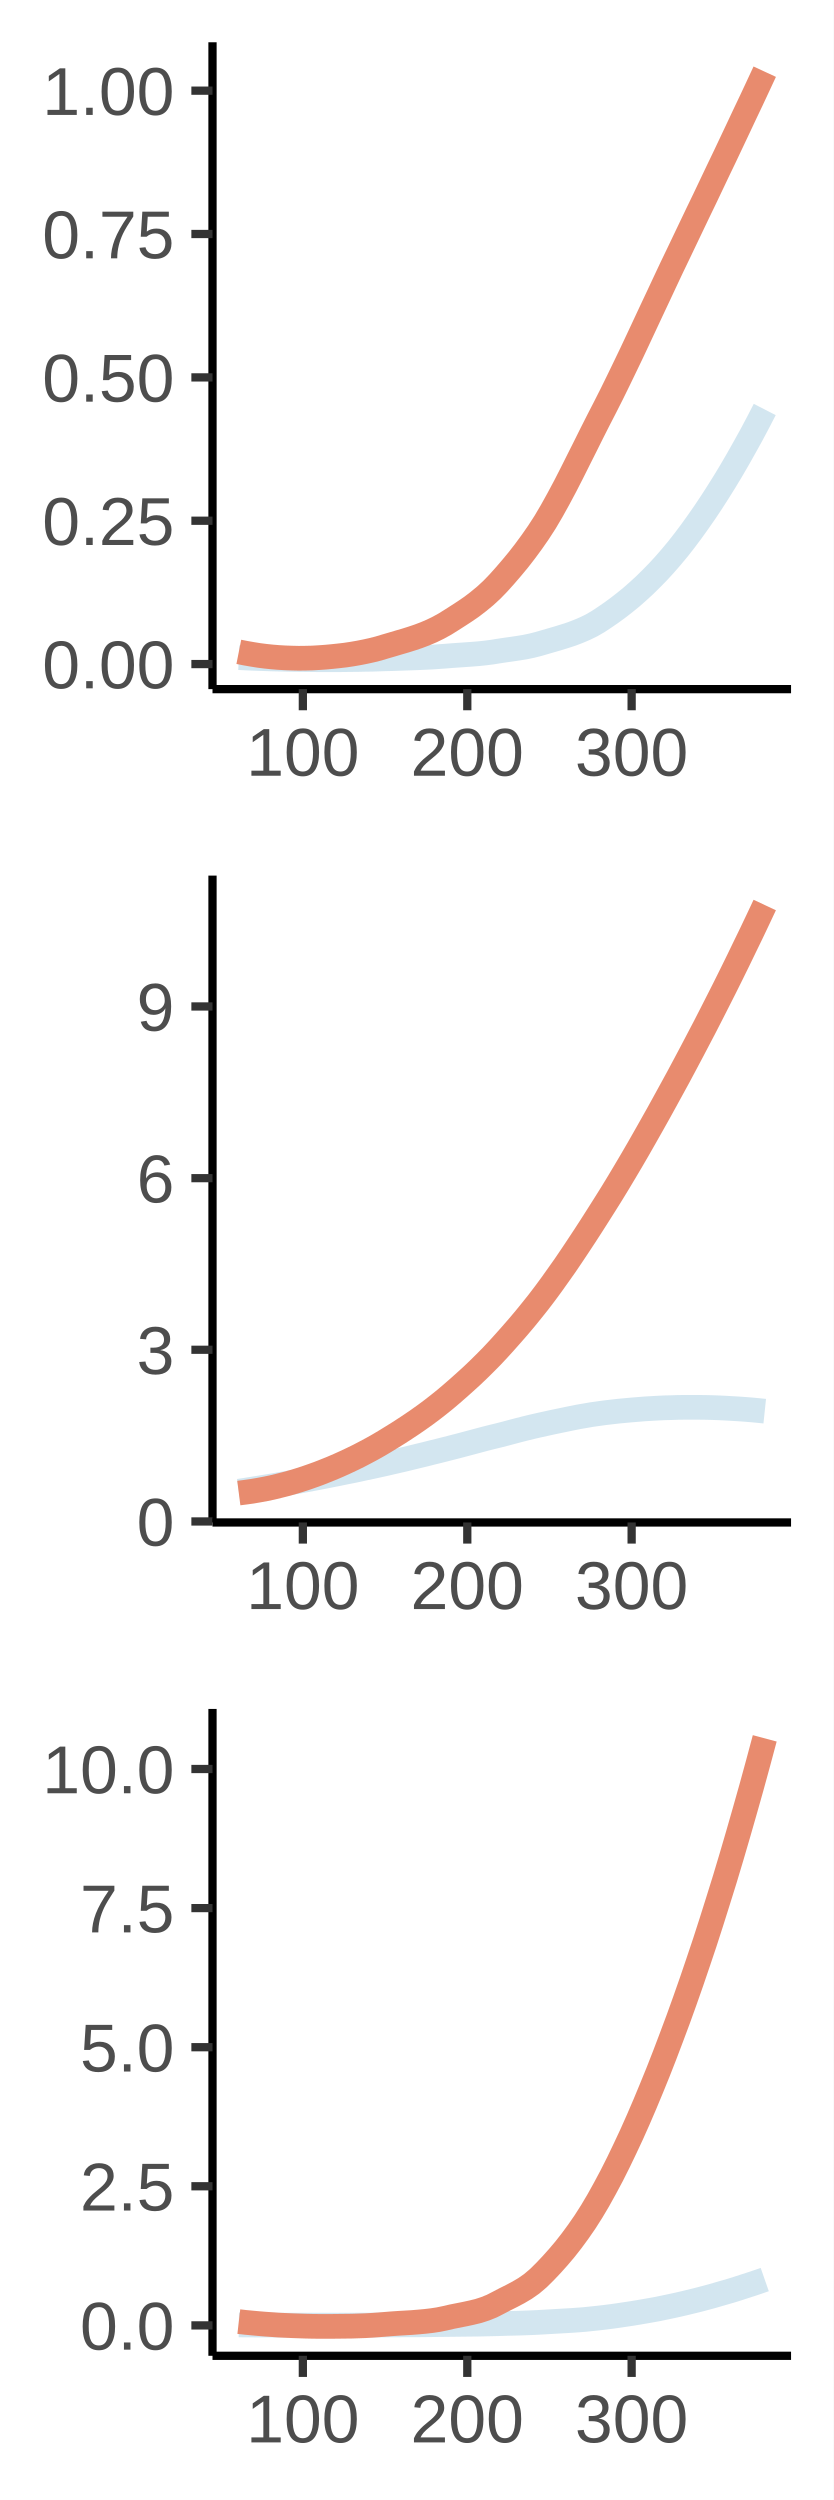
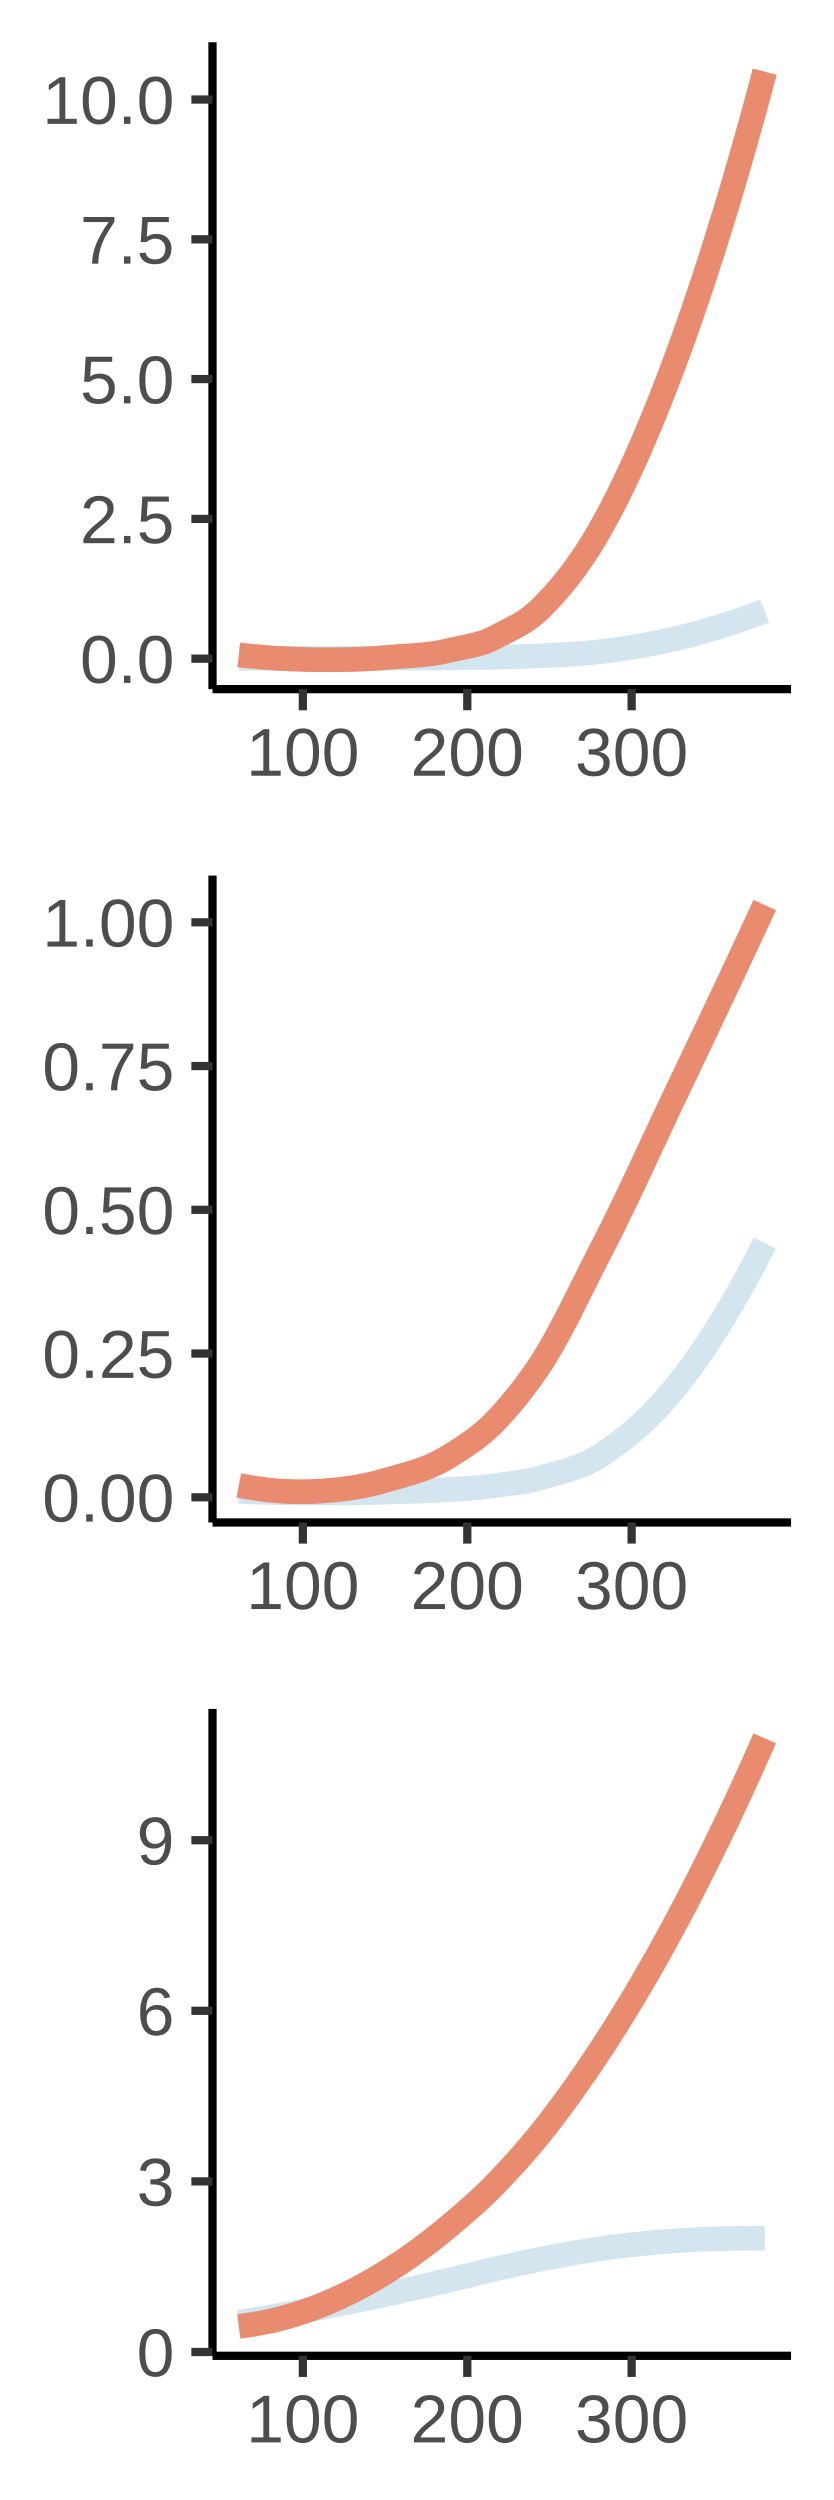
<svg xmlns="http://www.w3.org/2000/svg" viewBox="0 0 108.00 324.00">
  <defs>
    <style type="text/css">
    line, polyline, polygon, path, rect, circle {
      fill: none;
      stroke: #000000;
      stroke-linecap: round;
      stroke-linejoin: round;
      stroke-miterlimit: 10.00;
    }
  </style>
  </defs>
  <rect width="100%" height="100%" style="stroke: none; fill: #FFFFFF;" />
  <defs>
    <clipPath id="cpMC4wMHwxMDguMDB8MTA4LjAwfDAuMDA=">
      <rect x="0.00" y="0.00" width="108.00" height="108.00" />
    </clipPath>
  </defs>
  <rect x="-0" y="0" width="108.00" height="108.00" style="stroke-width: 1.07; stroke: #FFFFFF; fill: #FFFFFF;" clip-path="url(#cpMC4wMHwxMDguMDB8MTA4LjAwfDAuMDA=)" />
  <defs>
    <clipPath id="cpMC4wMHwxMDguMDB8MzI0LjAwfDAuMDA=">
      <rect x="0.00" y="0.00" width="108.00" height="324.00" />
    </clipPath>
  </defs>
  <defs>
    <clipPath id="cpMjcuNTR8MTAyLjUyfDg5LjMxfDUuNDg=">
      <rect x="27.54" y="5.48" width="74.98" height="83.83" />
    </clipPath>
  </defs>
  <rect x="27.54" y="5.48" width="74.98" height="83.83" style="stroke-width: 1.07; stroke: none; fill: #FFFFFF;" clip-path="url(#cpMjcuNTR8MTAyLjUyfDg5LjMxfDUuNDg=)" />
-   <polyline points="30.95,85.23 31.81,85.27 32.67,85.31 33.54,85.34 34.40,85.37 35.26,85.40 36.12,85.42 36.99,85.44 37.85,85.46 38.71,85.47 39.58,85.48 40.44,85.49 41.30,85.50 42.16,85.50 43.03,85.50 43.89,85.50 44.75,85.49 45.62,85.48 46.48,85.47 47.34,85.45 48.20,85.44 49.07,85.41 49.93,85.38 50.79,85.36 51.66,85.33 52.52,85.30 53.38,85.27 54.24,85.24 55.11,85.20 55.97,85.16 56.83,85.10 57.70,85.04 58.56,84.97 59.42,84.91 60.28,84.85 61.15,84.79 62.01,84.72 62.87,84.63 63.74,84.52 64.60,84.38 65.46,84.25 66.32,84.13 67.19,84.00 68.05,83.86 68.91,83.68 69.78,83.46 70.64,83.21 71.50,82.96 72.36,82.71 73.23,82.44 74.09,82.16 74.95,81.83 75.82,81.46 76.68,81.04 77.54,80.54 78.40,79.97 79.27,79.37 80.13,78.74 80.99,78.07 81.86,77.36 82.72,76.60 83.58,75.81 84.44,74.96 85.31,74.07 86.17,73.13 87.03,72.14 87.90,71.09 88.76,69.99 89.62,68.84 90.48,67.64 91.35,66.39 92.21,65.10 93.07,63.76 93.94,62.37 94.80,60.94 95.66,59.46 96.52,57.93 97.39,56.36 98.25,54.74 99.11,53.07 " style="stroke-width: 3.20; stroke: #D3E6F0; stroke-linecap: butt;" clip-path="url(#cpMjcuNTR8MTAyLjUyfDg5LjMxfDUuNDg=)" />
-   <polyline points="30.95,84.48 31.81,84.65 32.67,84.80 33.54,84.94 34.40,85.05 35.26,85.14 36.12,85.21 36.99,85.26 37.85,85.29 38.71,85.31 39.58,85.30 40.44,85.28 41.30,85.23 42.16,85.17 43.03,85.09 43.89,85.00 44.75,84.90 45.62,84.77 46.48,84.62 47.34,84.45 48.20,84.26 49.07,84.04 49.93,83.78 50.79,83.53 51.66,83.27 52.52,83.02 53.38,82.75 54.24,82.46 55.11,82.13 55.97,81.76 56.83,81.34 57.70,80.86 58.56,80.32 59.42,79.77 60.28,79.21 61.15,78.61 62.01,77.95 62.87,77.24 63.74,76.44 64.60,75.55 65.46,74.59 66.32,73.59 67.19,72.54 68.05,71.43 68.91,70.26 69.78,69.01 70.64,67.68 71.50,66.22 72.36,64.67 73.23,63.04 74.09,61.36 74.95,59.64 75.82,57.91 76.68,56.18 77.54,54.48 78.40,52.81 79.27,51.09 80.13,49.34 80.99,47.56 81.86,45.75 82.72,43.92 83.58,42.08 84.44,40.24 85.31,38.39 86.17,36.55 87.03,34.72 87.90,32.91 88.76,31.11 89.62,29.31 90.48,27.51 91.35,25.71 92.21,23.90 93.07,22.09 93.94,20.28 94.80,18.46 95.66,16.64 96.52,14.81 97.39,12.98 98.25,11.14 99.11,9.29 " style="stroke-width: 3.20; stroke: #E88B6E; stroke-linecap: butt;" clip-path="url(#cpMjcuNTR8MTAyLjUyfDg5LjMxfDUuNDg=)" />
+   <polyline points="30.95,85.31 31.81,85.32 32.67,85.32 33.54,85.32 34.40,85.33 35.26,85.33 36.12,85.33 36.99,85.33 37.85,85.33 38.71,85.33 39.58,85.33 40.44,85.33 41.30,85.33 42.16,85.33 43.03,85.33 43.89,85.33 44.75,85.33 45.62,85.33 46.48,85.33 47.34,85.32 48.20,85.32 49.07,85.32 49.93,85.31 50.79,85.31 51.66,85.30 52.52,85.30 53.38,85.29 54.24,85.29 55.11,85.28 55.97,85.28 56.83,85.27 57.70,85.26 58.56,85.25 59.42,85.24 60.28,85.23 61.15,85.22 62.01,85.21 62.87,85.20 63.74,85.18 64.60,85.15 65.46,85.13 66.32,85.11 67.19,85.09 68.05,85.07 68.91,85.04 69.78,85.00 70.64,84.96 71.50,84.91 72.36,84.87 73.23,84.83 74.09,84.78 74.95,84.72 75.82,84.66 76.68,84.58 77.54,84.49 78.40,84.38 79.27,84.27 80.13,84.15 80.99,84.02 81.86,83.89 82.72,83.74 83.58,83.59 84.44,83.43 85.31,83.26 86.17,83.08 87.03,82.89 87.90,82.69 88.76,82.47 89.62,82.25 90.48,82.02 91.35,81.78 92.21,81.53 93.07,81.27 93.94,81.00 94.80,80.72 95.66,80.44 96.52,80.14 97.39,79.83 98.25,79.52 99.11,79.20 " style="stroke-width: 3.20; stroke: #D3E6F0; stroke-linecap: butt;" clip-path="url(#cpMjcuNTR8MTAyLjUyfDg5LjMxfDUuNDg=)" />
+   <polyline points="30.95,84.87 31.81,84.97 32.67,85.05 33.54,85.13 34.40,85.20 35.26,85.27 36.12,85.32 36.99,85.37 37.85,85.41 38.71,85.44 39.58,85.47 40.44,85.49 41.30,85.50 42.16,85.50 43.03,85.50 43.89,85.49 44.75,85.48 45.62,85.47 46.48,85.44 47.34,85.40 48.20,85.36 49.07,85.30 49.93,85.22 50.79,85.15 51.66,85.09 52.52,85.04 53.38,84.98 54.24,84.91 55.11,84.83 55.97,84.72 56.83,84.59 57.70,84.41 58.56,84.21 59.42,84.03 60.28,83.86 61.15,83.67 62.01,83.45 62.87,83.18 63.74,82.82 64.60,82.37 65.46,81.92 66.32,81.48 67.19,81.02 68.05,80.50 68.91,79.88 69.78,79.14 70.64,78.28 71.50,77.37 72.36,76.40 73.23,75.36 74.09,74.26 74.95,73.08 75.82,71.82 76.68,70.47 77.54,69.03 78.40,67.49 79.27,65.87 80.13,64.18 80.99,62.41 81.86,60.56 82.72,58.65 83.58,56.66 84.44,54.61 85.31,52.48 86.17,50.29 87.03,48.04 87.90,45.71 88.76,43.33 89.62,40.87 90.48,38.35 91.35,35.75 92.21,33.09 93.07,30.36 93.94,27.56 94.80,24.69 95.66,21.75 96.52,18.74 97.39,15.66 98.25,12.51 99.11,9.29 " style="stroke-width: 3.20; stroke: #E88B6E; stroke-linecap: butt;" clip-path="url(#cpMjcuNTR8MTAyLjUyfDg5LjMxfDUuNDg=)" />
  <defs>
    <clipPath id="cpMC4wMHwxMDguMDB8MzI0LjAwfDAuMDA=">
      <rect x="0.00" y="0.00" width="108.00" height="324.00" />
    </clipPath>
  </defs>
  <polyline points="27.54,89.31 27.54,5.48 " style="stroke-width: 1.07; stroke-linecap: butt;" clip-path="url(#cpMC4wMHwxMDguMDB8MzI0LjAwfDAuMDA=)" />
  <g clip-path="url(#cpMC4wMHwxMDguMDB8MzI0LjAwfDAuMDA=)">
-     <text x="5.48" y="89.21" style="font-size: 8.80px; fill: #4D4D4D; font-family: Arial;" textLength="17.13px" lengthAdjust="spacingAndGlyphs">0.00</text>
+     <text x="10.37" y="88.51" style="font-size: 8.80px; fill: #4D4D4D; font-family: Arial;" textLength="12.23px" lengthAdjust="spacingAndGlyphs">0.0</text>
  </g>
  <g clip-path="url(#cpMC4wMHwxMDguMDB8MzI0LjAwfDAuMDA=)">
-     <text x="5.48" y="70.63" style="font-size: 8.80px; fill: #4D4D4D; font-family: Arial;" textLength="17.13px" lengthAdjust="spacingAndGlyphs">0.25</text>
+     <text x="10.37" y="70.40" style="font-size: 8.80px; fill: #4D4D4D; font-family: Arial;" textLength="12.23px" lengthAdjust="spacingAndGlyphs">2.5</text>
  </g>
  <g clip-path="url(#cpMC4wMHwxMDguMDB8MzI0LjAwfDAuMDA=)">
-     <text x="5.48" y="52.06" style="font-size: 8.80px; fill: #4D4D4D; font-family: Arial;" textLength="17.13px" lengthAdjust="spacingAndGlyphs">0.50</text>
+     <text x="10.37" y="52.28" style="font-size: 8.80px; fill: #4D4D4D; font-family: Arial;" textLength="12.23px" lengthAdjust="spacingAndGlyphs">5.0</text>
  </g>
  <g clip-path="url(#cpMC4wMHwxMDguMDB8MzI0LjAwfDAuMDA=)">
-     <text x="5.48" y="33.48" style="font-size: 8.80px; fill: #4D4D4D; font-family: Arial;" textLength="17.13px" lengthAdjust="spacingAndGlyphs">0.75</text>
+     <text x="10.37" y="34.17" style="font-size: 8.80px; fill: #4D4D4D; font-family: Arial;" textLength="12.23px" lengthAdjust="spacingAndGlyphs">7.5</text>
  </g>
  <g clip-path="url(#cpMC4wMHwxMDguMDB8MzI0LjAwfDAuMDA=)">
-     <text x="5.48" y="14.90" style="font-size: 8.80px; fill: #4D4D4D; font-family: Arial;" textLength="17.13px" lengthAdjust="spacingAndGlyphs">1.00</text>
+     <text x="5.48" y="16.05" style="font-size: 8.80px; fill: #4D4D4D; font-family: Arial;" textLength="17.13px" lengthAdjust="spacingAndGlyphs">10.0</text>
  </g>
-   <polyline points="24.80,86.06 27.54,86.06 " style="stroke-width: 1.07; stroke: #333333; stroke-linecap: butt;" clip-path="url(#cpMC4wMHwxMDguMDB8MzI0LjAwfDAuMDA=)" />
-   <polyline points="24.80,67.49 27.54,67.49 " style="stroke-width: 1.07; stroke: #333333; stroke-linecap: butt;" clip-path="url(#cpMC4wMHwxMDguMDB8MzI0LjAwfDAuMDA=)" />
-   <polyline points="24.80,48.91 27.54,48.91 " style="stroke-width: 1.07; stroke: #333333; stroke-linecap: butt;" clip-path="url(#cpMC4wMHwxMDguMDB8MzI0LjAwfDAuMDA=)" />
-   <polyline points="24.80,30.33 27.54,30.33 " style="stroke-width: 1.07; stroke: #333333; stroke-linecap: butt;" clip-path="url(#cpMC4wMHwxMDguMDB8MzI0LjAwfDAuMDA=)" />
-   <polyline points="24.80,11.75 27.54,11.75 " style="stroke-width: 1.07; stroke: #333333; stroke-linecap: butt;" clip-path="url(#cpMC4wMHwxMDguMDB8MzI0LjAwfDAuMDA=)" />
+   <polyline points="24.80,85.36 27.54,85.36 " style="stroke-width: 1.07; stroke: #333333; stroke-linecap: butt;" clip-path="url(#cpMC4wMHwxMDguMDB8MzI0LjAwfDAuMDA=)" />
+   <polyline points="24.80,67.25 27.54,67.25 " style="stroke-width: 1.07; stroke: #333333; stroke-linecap: butt;" clip-path="url(#cpMC4wMHwxMDguMDB8MzI0LjAwfDAuMDA=)" />
+   <polyline points="24.80,49.13 27.54,49.13 " style="stroke-width: 1.07; stroke: #333333; stroke-linecap: butt;" clip-path="url(#cpMC4wMHwxMDguMDB8MzI0LjAwfDAuMDA=)" />
+   <polyline points="24.80,31.02 27.54,31.02 " style="stroke-width: 1.07; stroke: #333333; stroke-linecap: butt;" clip-path="url(#cpMC4wMHwxMDguMDB8MzI0LjAwfDAuMDA=)" />
+   <polyline points="24.80,12.90 27.54,12.90 " style="stroke-width: 1.07; stroke: #333333; stroke-linecap: butt;" clip-path="url(#cpMC4wMHwxMDguMDB8MzI0LjAwfDAuMDA=)" />
  <polyline points="27.54,89.31 102.52,89.31 " style="stroke-width: 1.07; stroke-linecap: butt;" clip-path="url(#cpMC4wMHwxMDguMDB8MzI0LjAwfDAuMDA=)" />
  <polyline points="39.25,92.05 39.25,89.31 " style="stroke-width: 1.07; stroke: #333333; stroke-linecap: butt;" clip-path="url(#cpMC4wMHwxMDguMDB8MzI0LjAwfDAuMDA=)" />
  <polyline points="60.56,92.05 60.56,89.31 " style="stroke-width: 1.07; stroke: #333333; stroke-linecap: butt;" clip-path="url(#cpMC4wMHwxMDguMDB8MzI0LjAwfDAuMDA=)" />
  <polyline points="81.86,92.05 81.86,89.31 " style="stroke-width: 1.07; stroke: #333333; stroke-linecap: butt;" clip-path="url(#cpMC4wMHwxMDguMDB8MzI0LjAwfDAuMDA=)" />
  <g clip-path="url(#cpMC4wMHwxMDguMDB8MzI0LjAwfDAuMDA=)">
    <text x="31.91" y="100.54" style="font-size: 8.80px; fill: #4D4D4D; font-family: Arial;" textLength="14.68px" lengthAdjust="spacingAndGlyphs">100</text>
  </g>
  <g clip-path="url(#cpMC4wMHwxMDguMDB8MzI0LjAwfDAuMDA=)">
    <text x="53.21" y="100.54" style="font-size: 8.80px; fill: #4D4D4D; font-family: Arial;" textLength="14.68px" lengthAdjust="spacingAndGlyphs">200</text>
  </g>
  <g clip-path="url(#cpMC4wMHwxMDguMDB8MzI0LjAwfDAuMDA=)">
    <text x="74.52" y="100.54" style="font-size: 8.80px; fill: #4D4D4D; font-family: Arial;" textLength="14.68px" lengthAdjust="spacingAndGlyphs">300</text>
  </g>
  <defs>
    <clipPath id="cpMC4wMHwxMDguMDB8MjE2LjAwfDEwOC4wMA==">
      <rect x="0.00" y="108.00" width="108.00" height="108.00" />
    </clipPath>
  </defs>
  <rect x="-0" y="108.00" width="108.00" height="108.00" style="stroke-width: 1.07; stroke: #FFFFFF; fill: #FFFFFF;" clip-path="url(#cpMC4wMHwxMDguMDB8MjE2LjAwfDEwOC4wMA==)" />
  <defs>
    <clipPath id="cpMC4wMHwxMDguMDB8MzI0LjAwfDAuMDA=">
      <rect x="0.00" y="0.00" width="108.00" height="324.00" />
    </clipPath>
  </defs>
  <defs>
    <clipPath id="cpMjcuNTR8MTAyLjUyfDE5Ny4zMXwxMTMuNDg=">
      <rect x="27.54" y="113.48" width="74.98" height="83.83" />
    </clipPath>
  </defs>
  <rect x="27.54" y="113.48" width="74.98" height="83.83" style="stroke-width: 1.07; stroke: none; fill: #FFFFFF;" clip-path="url(#cpMjcuNTR8MTAyLjUyfDE5Ny4zMXwxMTMuNDg=)" />
-   <polyline points="30.95,193.26 31.81,193.13 32.67,192.99 33.54,192.85 34.40,192.71 35.26,192.57 36.12,192.42 36.99,192.27 37.85,192.12 38.71,191.97 39.58,191.81 40.44,191.65 41.30,191.49 42.16,191.32 43.03,191.15 43.89,190.98 44.75,190.80 45.62,190.63 46.48,190.45 47.34,190.26 48.20,190.08 49.07,189.89 49.93,189.70 50.79,189.50 51.66,189.30 52.52,189.10 53.38,188.89 54.24,188.68 55.11,188.47 55.97,188.25 56.83,188.04 57.70,187.82 58.56,187.60 59.42,187.38 60.28,187.15 61.15,186.92 62.01,186.69 62.87,186.46 63.74,186.24 64.60,186.03 65.46,185.81 66.32,185.58 67.19,185.35 68.05,185.13 68.91,184.92 69.78,184.72 70.64,184.53 71.50,184.34 72.36,184.16 73.23,183.98 74.09,183.80 74.95,183.63 75.82,183.48 76.68,183.33 77.54,183.21 78.40,183.09 79.27,182.99 80.13,182.89 80.99,182.81 81.86,182.73 82.72,182.66 83.58,182.59 84.44,182.54 85.31,182.49 86.17,182.45 87.03,182.43 87.90,182.40 88.76,182.39 89.62,182.39 90.48,182.39 91.35,182.40 92.21,182.42 93.07,182.45 93.94,182.49 94.80,182.54 95.66,182.59 96.52,182.65 97.39,182.72 98.25,182.80 99.11,182.89 " style="stroke-width: 3.20; stroke: #D3E6F0; stroke-linecap: butt;" clip-path="url(#cpMjcuNTR8MTAyLjUyfDE5Ny4zMXwxMTMuNDg=)" />
-   <polyline points="30.95,193.50 31.81,193.39 32.67,193.27 33.54,193.12 34.40,192.96 35.26,192.78 36.12,192.57 36.99,192.35 37.85,192.11 38.71,191.85 39.58,191.57 40.44,191.27 41.30,190.96 42.16,190.62 43.03,190.27 43.89,189.90 44.75,189.51 45.62,189.10 46.48,188.68 47.34,188.23 48.20,187.77 49.07,187.28 49.93,186.77 50.79,186.24 51.66,185.70 52.52,185.14 53.38,184.57 54.24,183.98 55.11,183.36 55.97,182.72 56.83,182.05 57.70,181.35 58.56,180.62 59.42,179.87 60.28,179.10 61.15,178.31 62.01,177.49 62.87,176.64 63.74,175.76 64.60,174.84 65.46,173.89 66.32,172.92 67.19,171.92 68.05,170.90 68.91,169.84 69.78,168.75 70.64,167.62 71.50,166.45 72.36,165.24 73.23,164.01 74.09,162.74 74.95,161.45 75.82,160.13 76.68,158.80 77.54,157.45 78.40,156.09 79.27,154.70 80.13,153.29 80.99,151.85 81.86,150.38 82.72,148.90 83.58,147.39 84.44,145.87 85.31,144.32 86.17,142.76 87.03,141.19 87.90,139.60 88.76,137.99 89.62,136.37 90.48,134.73 91.35,133.07 92.21,131.39 93.07,129.70 93.94,127.98 94.80,126.25 95.66,124.50 96.52,122.72 97.39,120.93 98.25,119.12 99.11,117.29 " style="stroke-width: 3.20; stroke: #E88B6E; stroke-linecap: butt;" clip-path="url(#cpMjcuNTR8MTAyLjUyfDE5Ny4zMXwxMTMuNDg=)" />
+   <polyline points="30.95,193.29 31.81,193.32 32.67,193.35 33.54,193.38 34.40,193.40 35.26,193.42 36.12,193.44 36.99,193.46 37.85,193.47 38.71,193.48 39.58,193.49 40.44,193.50 41.30,193.50 42.16,193.50 43.03,193.50 43.89,193.49 44.75,193.49 45.62,193.48 46.48,193.47 47.34,193.45 48.20,193.43 49.07,193.41 49.93,193.39 50.79,193.36 51.66,193.33 52.52,193.31 53.38,193.28 54.24,193.26 55.11,193.22 55.97,193.18 56.83,193.14 57.70,193.08 58.56,193.02 59.42,192.96 60.28,192.91 61.15,192.85 62.01,192.79 62.87,192.70 63.74,192.60 64.60,192.47 65.46,192.35 66.32,192.24 67.19,192.12 68.05,191.99 68.91,191.82 69.78,191.61 70.64,191.36 71.50,191.13 72.36,190.89 73.23,190.64 74.09,190.37 74.95,190.06 75.82,189.71 76.68,189.29 77.54,188.80 78.40,188.24 79.27,187.65 80.13,187.02 80.99,186.35 81.86,185.64 82.72,184.89 83.58,184.10 84.44,183.25 85.31,182.36 86.17,181.41 87.03,180.41 87.90,179.36 88.76,178.25 89.62,177.08 90.48,175.87 91.35,174.61 92.21,173.31 93.07,171.95 93.94,170.54 94.80,169.09 95.66,167.59 96.52,166.04 97.39,164.44 98.25,162.80 99.11,161.11 " style="stroke-width: 3.20; stroke: #D3E6F0; stroke-linecap: butt;" clip-path="url(#cpMjcuNTR8MTAyLjUyfDE5Ny4zMXwxMTMuNDg=)" />
+   <polyline points="30.95,192.50 31.81,192.67 32.67,192.82 33.54,192.95 34.40,193.06 35.26,193.15 36.12,193.23 36.99,193.28 37.85,193.31 38.71,193.33 39.58,193.32 40.44,193.30 41.30,193.26 42.16,193.20 43.03,193.13 43.89,193.04 44.75,192.94 45.62,192.82 46.48,192.68 47.34,192.51 48.20,192.32 49.07,192.11 49.93,191.86 50.79,191.61 51.66,191.37 52.52,191.12 53.38,190.87 54.24,190.59 55.11,190.28 55.97,189.92 56.83,189.51 57.70,189.04 58.56,188.51 59.42,187.97 60.28,187.40 61.15,186.81 62.01,186.16 62.87,185.45 63.74,184.65 64.60,183.76 65.46,182.81 66.32,181.81 67.19,180.75 68.05,179.64 68.91,178.46 69.78,177.21 70.64,175.88 71.50,174.42 72.36,172.87 73.23,171.25 74.09,169.57 74.95,167.85 75.82,166.12 76.68,164.39 77.54,162.69 78.40,161.02 79.27,159.30 80.13,157.55 80.99,155.77 81.86,153.96 82.72,152.13 83.58,150.29 84.44,148.44 85.31,146.59 86.17,144.75 87.03,142.91 87.90,141.09 88.76,139.29 89.62,137.48 90.48,135.67 91.35,133.85 92.21,132.03 93.07,130.21 93.94,128.38 94.80,126.55 95.66,124.71 96.52,122.87 97.39,121.01 98.25,119.16 99.11,117.29 " style="stroke-width: 3.20; stroke: #E88B6E; stroke-linecap: butt;" clip-path="url(#cpMjcuNTR8MTAyLjUyfDE5Ny4zMXwxMTMuNDg=)" />
  <defs>
    <clipPath id="cpMC4wMHwxMDguMDB8MzI0LjAwfDAuMDA=">
      <rect x="0.00" y="0.00" width="108.00" height="324.00" />
    </clipPath>
  </defs>
  <polyline points="27.54,197.31 27.54,113.48 " style="stroke-width: 1.07; stroke-linecap: butt;" clip-path="url(#cpMC4wMHwxMDguMDB8MzI0LjAwfDAuMDA=)" />
  <g clip-path="url(#cpMC4wMHwxMDguMDB8MzI0LjAwfDAuMDA=)">
-     <text x="17.71" y="200.33" style="font-size: 8.80px; fill: #4D4D4D; font-family: Arial;" textLength="4.89px" lengthAdjust="spacingAndGlyphs">0</text>
+     <text x="5.48" y="197.20" style="font-size: 8.80px; fill: #4D4D4D; font-family: Arial;" textLength="17.13px" lengthAdjust="spacingAndGlyphs">0.00</text>
  </g>
  <g clip-path="url(#cpMC4wMHwxMDguMDB8MzI0LjAwfDAuMDA=)">
-     <text x="17.71" y="178.08" style="font-size: 8.80px; fill: #4D4D4D; font-family: Arial;" textLength="4.89px" lengthAdjust="spacingAndGlyphs">3</text>
+     <text x="5.48" y="178.57" style="font-size: 8.80px; fill: #4D4D4D; font-family: Arial;" textLength="17.13px" lengthAdjust="spacingAndGlyphs">0.25</text>
  </g>
  <g clip-path="url(#cpMC4wMHwxMDguMDB8MzI0LjAwfDAuMDA=)">
-     <text x="17.71" y="155.84" style="font-size: 8.80px; fill: #4D4D4D; font-family: Arial;" textLength="4.89px" lengthAdjust="spacingAndGlyphs">6</text>
+     <text x="5.48" y="159.94" style="font-size: 8.80px; fill: #4D4D4D; font-family: Arial;" textLength="17.13px" lengthAdjust="spacingAndGlyphs">0.50</text>
  </g>
  <g clip-path="url(#cpMC4wMHwxMDguMDB8MzI0LjAwfDAuMDA=)">
-     <text x="17.71" y="133.59" style="font-size: 8.80px; fill: #4D4D4D; font-family: Arial;" textLength="4.89px" lengthAdjust="spacingAndGlyphs">9</text>
+     <text x="5.48" y="141.31" style="font-size: 8.80px; fill: #4D4D4D; font-family: Arial;" textLength="17.13px" lengthAdjust="spacingAndGlyphs">0.75</text>
  </g>
-   <polyline points="24.80,197.18 27.54,197.18 " style="stroke-width: 1.07; stroke: #333333; stroke-linecap: butt;" clip-path="url(#cpMC4wMHwxMDguMDB8MzI0LjAwfDAuMDA=)" />
-   <polyline points="24.80,174.93 27.54,174.93 " style="stroke-width: 1.07; stroke: #333333; stroke-linecap: butt;" clip-path="url(#cpMC4wMHwxMDguMDB8MzI0LjAwfDAuMDA=)" />
-   <polyline points="24.80,152.69 27.54,152.69 " style="stroke-width: 1.07; stroke: #333333; stroke-linecap: butt;" clip-path="url(#cpMC4wMHwxMDguMDB8MzI0LjAwfDAuMDA=)" />
-   <polyline points="24.80,130.44 27.54,130.44 " style="stroke-width: 1.07; stroke: #333333; stroke-linecap: butt;" clip-path="url(#cpMC4wMHwxMDguMDB8MzI0LjAwfDAuMDA=)" />
+   <g clip-path="url(#cpMC4wMHwxMDguMDB8MzI0LjAwfDAuMDA=)">
+     <text x="5.48" y="122.68" style="font-size: 8.80px; fill: #4D4D4D; font-family: Arial;" textLength="17.13px" lengthAdjust="spacingAndGlyphs">1.00</text>
+   </g>
+   <polyline points="24.80,194.05 27.54,194.05 " style="stroke-width: 1.07; stroke: #333333; stroke-linecap: butt;" clip-path="url(#cpMC4wMHwxMDguMDB8MzI0LjAwfDAuMDA=)" />
+   <polyline points="24.80,175.42 27.54,175.42 " style="stroke-width: 1.07; stroke: #333333; stroke-linecap: butt;" clip-path="url(#cpMC4wMHwxMDguMDB8MzI0LjAwfDAuMDA=)" />
+   <polyline points="24.80,156.79 27.54,156.79 " style="stroke-width: 1.07; stroke: #333333; stroke-linecap: butt;" clip-path="url(#cpMC4wMHwxMDguMDB8MzI0LjAwfDAuMDA=)" />
+   <polyline points="24.80,138.16 27.54,138.16 " style="stroke-width: 1.07; stroke: #333333; stroke-linecap: butt;" clip-path="url(#cpMC4wMHwxMDguMDB8MzI0LjAwfDAuMDA=)" />
+   <polyline points="24.80,119.53 27.54,119.53 " style="stroke-width: 1.07; stroke: #333333; stroke-linecap: butt;" clip-path="url(#cpMC4wMHwxMDguMDB8MzI0LjAwfDAuMDA=)" />
  <polyline points="27.54,197.31 102.52,197.31 " style="stroke-width: 1.07; stroke-linecap: butt;" clip-path="url(#cpMC4wMHwxMDguMDB8MzI0LjAwfDAuMDA=)" />
  <polyline points="39.25,200.05 39.25,197.31 " style="stroke-width: 1.07; stroke: #333333; stroke-linecap: butt;" clip-path="url(#cpMC4wMHwxMDguMDB8MzI0LjAwfDAuMDA=)" />
  <polyline points="60.56,200.05 60.56,197.31 " style="stroke-width: 1.07; stroke: #333333; stroke-linecap: butt;" clip-path="url(#cpMC4wMHwxMDguMDB8MzI0LjAwfDAuMDA=)" />
  <polyline points="81.86,200.05 81.86,197.31 " style="stroke-width: 1.07; stroke: #333333; stroke-linecap: butt;" clip-path="url(#cpMC4wMHwxMDguMDB8MzI0LjAwfDAuMDA=)" />
  <g clip-path="url(#cpMC4wMHwxMDguMDB8MzI0LjAwfDAuMDA=)">
    <text x="31.91" y="208.54" style="font-size: 8.80px; fill: #4D4D4D; font-family: Arial;" textLength="14.68px" lengthAdjust="spacingAndGlyphs">100</text>
  </g>
  <g clip-path="url(#cpMC4wMHwxMDguMDB8MzI0LjAwfDAuMDA=)">
    <text x="53.21" y="208.54" style="font-size: 8.80px; fill: #4D4D4D; font-family: Arial;" textLength="14.68px" lengthAdjust="spacingAndGlyphs">200</text>
  </g>
  <g clip-path="url(#cpMC4wMHwxMDguMDB8MzI0LjAwfDAuMDA=)">
    <text x="74.52" y="208.54" style="font-size: 8.80px; fill: #4D4D4D; font-family: Arial;" textLength="14.68px" lengthAdjust="spacingAndGlyphs">300</text>
  </g>
  <defs>
    <clipPath id="cpMC4wMHwxMDguMDB8MzI0LjAwfDIxNi4wMA==">
      <rect x="0.00" y="216.00" width="108.00" height="108.00" />
    </clipPath>
  </defs>
  <rect x="-0" y="216.00" width="108.00" height="108.00" style="stroke-width: 1.07; stroke: #FFFFFF; fill: #FFFFFF;" clip-path="url(#cpMC4wMHwxMDguMDB8MzI0LjAwfDIxNi4wMA==)" />
  <defs>
    <clipPath id="cpMC4wMHwxMDguMDB8MzI0LjAwfDAuMDA=">
      <rect x="0.00" y="0.00" width="108.00" height="324.00" />
    </clipPath>
  </defs>
  <defs>
    <clipPath id="cpMjcuNTR8MTAyLjUyfDMwNS4zMXwyMjEuNDg=">
      <rect x="27.54" y="221.48" width="74.98" height="83.83" />
    </clipPath>
  </defs>
  <rect x="27.54" y="221.48" width="74.98" height="83.83" style="stroke-width: 1.07; stroke: none; fill: #FFFFFF;" clip-path="url(#cpMjcuNTR8MTAyLjUyfDMwNS4zMXwyMjEuNDg=)" />
-   <polyline points="30.95,301.31 31.81,301.32 32.67,301.32 33.54,301.33 34.40,301.33 35.26,301.33 36.12,301.34 36.99,301.34 37.85,301.34 38.71,301.34 39.58,301.34 40.44,301.34 41.30,301.34 42.16,301.34 43.03,301.34 43.89,301.34 44.75,301.34 45.62,301.34 46.48,301.33 47.34,301.33 48.20,301.33 49.07,301.32 49.93,301.32 50.79,301.31 51.66,301.31 52.52,301.30 53.38,301.30 54.24,301.30 55.11,301.29 55.97,301.28 56.83,301.27 57.70,301.26 58.56,301.25 59.42,301.24 60.28,301.23 61.15,301.22 62.01,301.21 62.87,301.19 63.74,301.17 64.60,301.15 65.46,301.12 66.32,301.10 67.19,301.08 68.05,301.05 68.91,301.02 69.78,300.98 70.64,300.93 71.50,300.88 72.36,300.83 73.23,300.78 74.09,300.73 74.95,300.67 75.82,300.60 76.68,300.51 77.54,300.42 78.40,300.32 79.27,300.21 80.13,300.09 80.99,299.96 81.86,299.83 82.72,299.69 83.58,299.54 84.44,299.39 85.31,299.23 86.17,299.05 87.03,298.87 87.90,298.68 88.76,298.48 89.62,298.27 90.48,298.06 91.35,297.83 92.21,297.60 93.07,297.35 93.94,297.10 94.80,296.85 95.66,296.58 96.52,296.30 97.39,296.02 98.25,295.73 99.11,295.43 " style="stroke-width: 3.20; stroke: #D3E6F0; stroke-linecap: butt;" clip-path="url(#cpMjcuNTR8MTAyLjUyfDMwNS4zMXwyMjEuNDg=)" />
-   <polyline points="30.95,300.88 31.81,300.98 32.67,301.06 33.54,301.14 34.40,301.21 35.26,301.27 36.12,301.33 36.99,301.37 37.85,301.41 38.71,301.44 39.58,301.47 40.44,301.49 41.30,301.50 42.16,301.50 43.03,301.50 43.89,301.49 44.75,301.48 45.62,301.47 46.48,301.44 47.34,301.41 48.20,301.36 49.07,301.30 49.93,301.23 50.79,301.16 51.66,301.10 52.52,301.05 53.38,301.00 54.24,300.93 55.11,300.85 55.97,300.75 56.83,300.62 57.70,300.44 58.56,300.24 59.42,300.07 60.28,299.90 61.15,299.71 62.01,299.50 62.87,299.22 63.74,298.87 64.60,298.43 65.46,297.98 66.32,297.55 67.19,297.09 68.05,296.58 68.91,295.98 69.78,295.24 70.64,294.39 71.50,293.48 72.36,292.52 73.23,291.49 74.09,290.39 74.95,289.22 75.82,287.96 76.68,286.61 77.54,285.16 78.40,283.61 79.27,281.98 80.13,280.27 80.99,278.48 81.86,276.62 82.72,274.69 83.58,272.69 84.44,270.62 85.31,268.48 86.17,266.28 87.03,264.01 87.90,261.68 88.76,259.29 89.62,256.84 90.48,254.31 91.35,251.72 92.21,249.05 93.07,246.32 93.94,243.53 94.80,240.66 95.66,237.72 96.52,234.72 97.39,231.64 98.25,228.50 99.11,225.29 " style="stroke-width: 3.20; stroke: #E88B6E; stroke-linecap: butt;" clip-path="url(#cpMjcuNTR8MTAyLjUyfDMwNS4zMXwyMjEuNDg=)" />
+   <polyline points="30.95,300.97 31.81,300.83 32.67,300.69 33.54,300.54 34.40,300.39 35.26,300.24 36.12,300.09 36.99,299.93 37.85,299.78 38.71,299.62 39.58,299.46 40.44,299.30 41.30,299.13 42.16,298.97 43.03,298.80 43.89,298.63 44.75,298.45 45.62,298.28 46.48,298.10 47.34,297.92 48.20,297.74 49.07,297.56 49.93,297.38 50.79,297.19 51.66,297.00 52.52,296.81 53.38,296.61 54.24,296.42 55.11,296.22 55.97,296.02 56.83,295.82 57.70,295.62 58.56,295.42 59.42,295.21 60.28,295.00 61.15,294.79 62.01,294.57 62.87,294.37 63.74,294.16 64.60,293.97 65.46,293.78 66.32,293.59 67.19,293.39 68.05,293.20 68.91,293.02 69.78,292.84 70.64,292.68 71.50,292.51 72.36,292.35 73.23,292.19 74.09,292.03 74.95,291.88 75.82,291.73 76.68,291.60 77.54,291.47 78.40,291.35 79.27,291.23 80.13,291.12 80.99,291.02 81.86,290.92 82.72,290.83 83.58,290.74 84.44,290.66 85.31,290.58 86.17,290.51 87.03,290.44 87.90,290.38 88.76,290.33 89.62,290.28 90.48,290.23 91.35,290.20 92.21,290.16 93.07,290.14 93.94,290.11 94.80,290.10 95.66,290.09 96.52,290.08 97.39,290.08 98.25,290.09 99.11,290.10 " style="stroke-width: 3.20; stroke: #D3E6F0; stroke-linecap: butt;" clip-path="url(#cpMjcuNTR8MTAyLjUyfDMwNS4zMXwyMjEuNDg=)" />
+   <polyline points="30.95,301.50 31.81,301.39 32.67,301.26 33.54,301.11 34.40,300.94 35.26,300.76 36.12,300.55 36.99,300.32 37.85,300.07 38.71,299.81 39.58,299.52 40.44,299.21 41.30,298.89 42.16,298.54 43.03,298.17 43.89,297.79 44.75,297.38 45.62,296.95 46.48,296.51 47.34,296.04 48.20,295.56 49.07,295.05 49.93,294.53 50.79,293.98 51.66,293.42 52.52,292.84 53.38,292.23 54.24,291.61 55.11,290.97 55.97,290.31 56.83,289.62 57.70,288.92 58.56,288.20 59.42,287.47 60.28,286.73 61.15,285.97 62.01,285.19 62.87,284.38 63.74,283.53 64.60,282.64 65.46,281.73 66.32,280.80 67.19,279.85 68.05,278.87 68.91,277.86 69.78,276.82 70.64,275.74 71.50,274.63 72.36,273.49 73.23,272.32 74.09,271.13 74.95,269.91 75.82,268.67 76.68,267.40 77.54,266.11 78.40,264.80 79.27,263.46 80.13,262.09 80.99,260.69 81.86,259.27 82.72,257.82 83.58,256.35 84.44,254.85 85.31,253.32 86.17,251.76 87.03,250.18 87.90,248.57 88.76,246.94 89.62,245.28 90.48,243.60 91.35,241.88 92.21,240.15 93.07,238.38 93.94,236.59 94.80,234.77 95.66,232.93 96.52,231.06 97.39,229.16 98.25,227.24 99.11,225.29 " style="stroke-width: 3.20; stroke: #E88B6E; stroke-linecap: butt;" clip-path="url(#cpMjcuNTR8MTAyLjUyfDMwNS4zMXwyMjEuNDg=)" />
  <defs>
    <clipPath id="cpMC4wMHwxMDguMDB8MzI0LjAwfDAuMDA=">
      <rect x="0.00" y="0.00" width="108.00" height="324.00" />
    </clipPath>
  </defs>
  <polyline points="27.54,305.31 27.54,221.48 " style="stroke-width: 1.07; stroke-linecap: butt;" clip-path="url(#cpMC4wMHwxMDguMDB8MzI0LjAwfDAuMDA=)" />
  <g clip-path="url(#cpMC4wMHwxMDguMDB8MzI0LjAwfDAuMDA=)">
-     <text x="10.37" y="304.52" style="font-size: 8.80px; fill: #4D4D4D; font-family: Arial;" textLength="12.23px" lengthAdjust="spacingAndGlyphs">0.0</text>
+     <text x="17.71" y="307.97" style="font-size: 8.80px; fill: #4D4D4D; font-family: Arial;" textLength="4.89px" lengthAdjust="spacingAndGlyphs">0</text>
  </g>
  <g clip-path="url(#cpMC4wMHwxMDguMDB8MzI0LjAwfDAuMDA=)">
-     <text x="10.37" y="286.49" style="font-size: 8.80px; fill: #4D4D4D; font-family: Arial;" textLength="12.23px" lengthAdjust="spacingAndGlyphs">2.5</text>
+     <text x="17.71" y="285.86" style="font-size: 8.80px; fill: #4D4D4D; font-family: Arial;" textLength="4.89px" lengthAdjust="spacingAndGlyphs">3</text>
  </g>
  <g clip-path="url(#cpMC4wMHwxMDguMDB8MzI0LjAwfDAuMDA=)">
-     <text x="10.37" y="268.47" style="font-size: 8.80px; fill: #4D4D4D; font-family: Arial;" textLength="12.23px" lengthAdjust="spacingAndGlyphs">5.0</text>
+     <text x="17.71" y="263.75" style="font-size: 8.80px; fill: #4D4D4D; font-family: Arial;" textLength="4.89px" lengthAdjust="spacingAndGlyphs">6</text>
  </g>
  <g clip-path="url(#cpMC4wMHwxMDguMDB8MzI0LjAwfDAuMDA=)">
-     <text x="10.37" y="250.44" style="font-size: 8.80px; fill: #4D4D4D; font-family: Arial;" textLength="12.23px" lengthAdjust="spacingAndGlyphs">7.5</text>
+     <text x="17.71" y="241.64" style="font-size: 8.80px; fill: #4D4D4D; font-family: Arial;" textLength="4.89px" lengthAdjust="spacingAndGlyphs">9</text>
  </g>
-   <g clip-path="url(#cpMC4wMHwxMDguMDB8MzI0LjAwfDAuMDA=)">
-     <text x="5.48" y="232.41" style="font-size: 8.80px; fill: #4D4D4D; font-family: Arial;" textLength="17.13px" lengthAdjust="spacingAndGlyphs">10.0</text>
-   </g>
-   <polyline points="24.80,301.37 27.54,301.37 " style="stroke-width: 1.07; stroke: #333333; stroke-linecap: butt;" clip-path="url(#cpMC4wMHwxMDguMDB8MzI0LjAwfDAuMDA=)" />
-   <polyline points="24.80,283.34 27.54,283.34 " style="stroke-width: 1.07; stroke: #333333; stroke-linecap: butt;" clip-path="url(#cpMC4wMHwxMDguMDB8MzI0LjAwfDAuMDA=)" />
-   <polyline points="24.80,265.32 27.54,265.32 " style="stroke-width: 1.07; stroke: #333333; stroke-linecap: butt;" clip-path="url(#cpMC4wMHwxMDguMDB8MzI0LjAwfDAuMDA=)" />
-   <polyline points="24.80,247.29 27.54,247.29 " style="stroke-width: 1.07; stroke: #333333; stroke-linecap: butt;" clip-path="url(#cpMC4wMHwxMDguMDB8MzI0LjAwfDAuMDA=)" />
-   <polyline points="24.80,229.26 27.54,229.26 " style="stroke-width: 1.07; stroke: #333333; stroke-linecap: butt;" clip-path="url(#cpMC4wMHwxMDguMDB8MzI0LjAwfDAuMDA=)" />
+   <polyline points="24.80,304.82 27.54,304.82 " style="stroke-width: 1.07; stroke: #333333; stroke-linecap: butt;" clip-path="url(#cpMC4wMHwxMDguMDB8MzI0LjAwfDAuMDA=)" />
+   <polyline points="24.80,282.71 27.54,282.71 " style="stroke-width: 1.07; stroke: #333333; stroke-linecap: butt;" clip-path="url(#cpMC4wMHwxMDguMDB8MzI0LjAwfDAuMDA=)" />
+   <polyline points="24.80,260.60 27.54,260.60 " style="stroke-width: 1.07; stroke: #333333; stroke-linecap: butt;" clip-path="url(#cpMC4wMHwxMDguMDB8MzI0LjAwfDAuMDA=)" />
+   <polyline points="24.80,238.49 27.54,238.49 " style="stroke-width: 1.07; stroke: #333333; stroke-linecap: butt;" clip-path="url(#cpMC4wMHwxMDguMDB8MzI0LjAwfDAuMDA=)" />
  <polyline points="27.54,305.31 102.52,305.31 " style="stroke-width: 1.07; stroke-linecap: butt;" clip-path="url(#cpMC4wMHwxMDguMDB8MzI0LjAwfDAuMDA=)" />
  <polyline points="39.25,308.05 39.25,305.31 " style="stroke-width: 1.07; stroke: #333333; stroke-linecap: butt;" clip-path="url(#cpMC4wMHwxMDguMDB8MzI0LjAwfDAuMDA=)" />
  <polyline points="60.56,308.05 60.56,305.31 " style="stroke-width: 1.07; stroke: #333333; stroke-linecap: butt;" clip-path="url(#cpMC4wMHwxMDguMDB8MzI0LjAwfDAuMDA=)" />
  <polyline points="81.86,308.05 81.86,305.31 " style="stroke-width: 1.07; stroke: #333333; stroke-linecap: butt;" clip-path="url(#cpMC4wMHwxMDguMDB8MzI0LjAwfDAuMDA=)" />
  <g clip-path="url(#cpMC4wMHwxMDguMDB8MzI0LjAwfDAuMDA=)">
    <text x="31.91" y="316.54" style="font-size: 8.80px; fill: #4D4D4D; font-family: Arial;" textLength="14.68px" lengthAdjust="spacingAndGlyphs">100</text>
  </g>
  <g clip-path="url(#cpMC4wMHwxMDguMDB8MzI0LjAwfDAuMDA=)">
    <text x="53.21" y="316.54" style="font-size: 8.80px; fill: #4D4D4D; font-family: Arial;" textLength="14.68px" lengthAdjust="spacingAndGlyphs">200</text>
  </g>
  <g clip-path="url(#cpMC4wMHwxMDguMDB8MzI0LjAwfDAuMDA=)">
    <text x="74.52" y="316.54" style="font-size: 8.80px; fill: #4D4D4D; font-family: Arial;" textLength="14.68px" lengthAdjust="spacingAndGlyphs">300</text>
  </g>
</svg>
